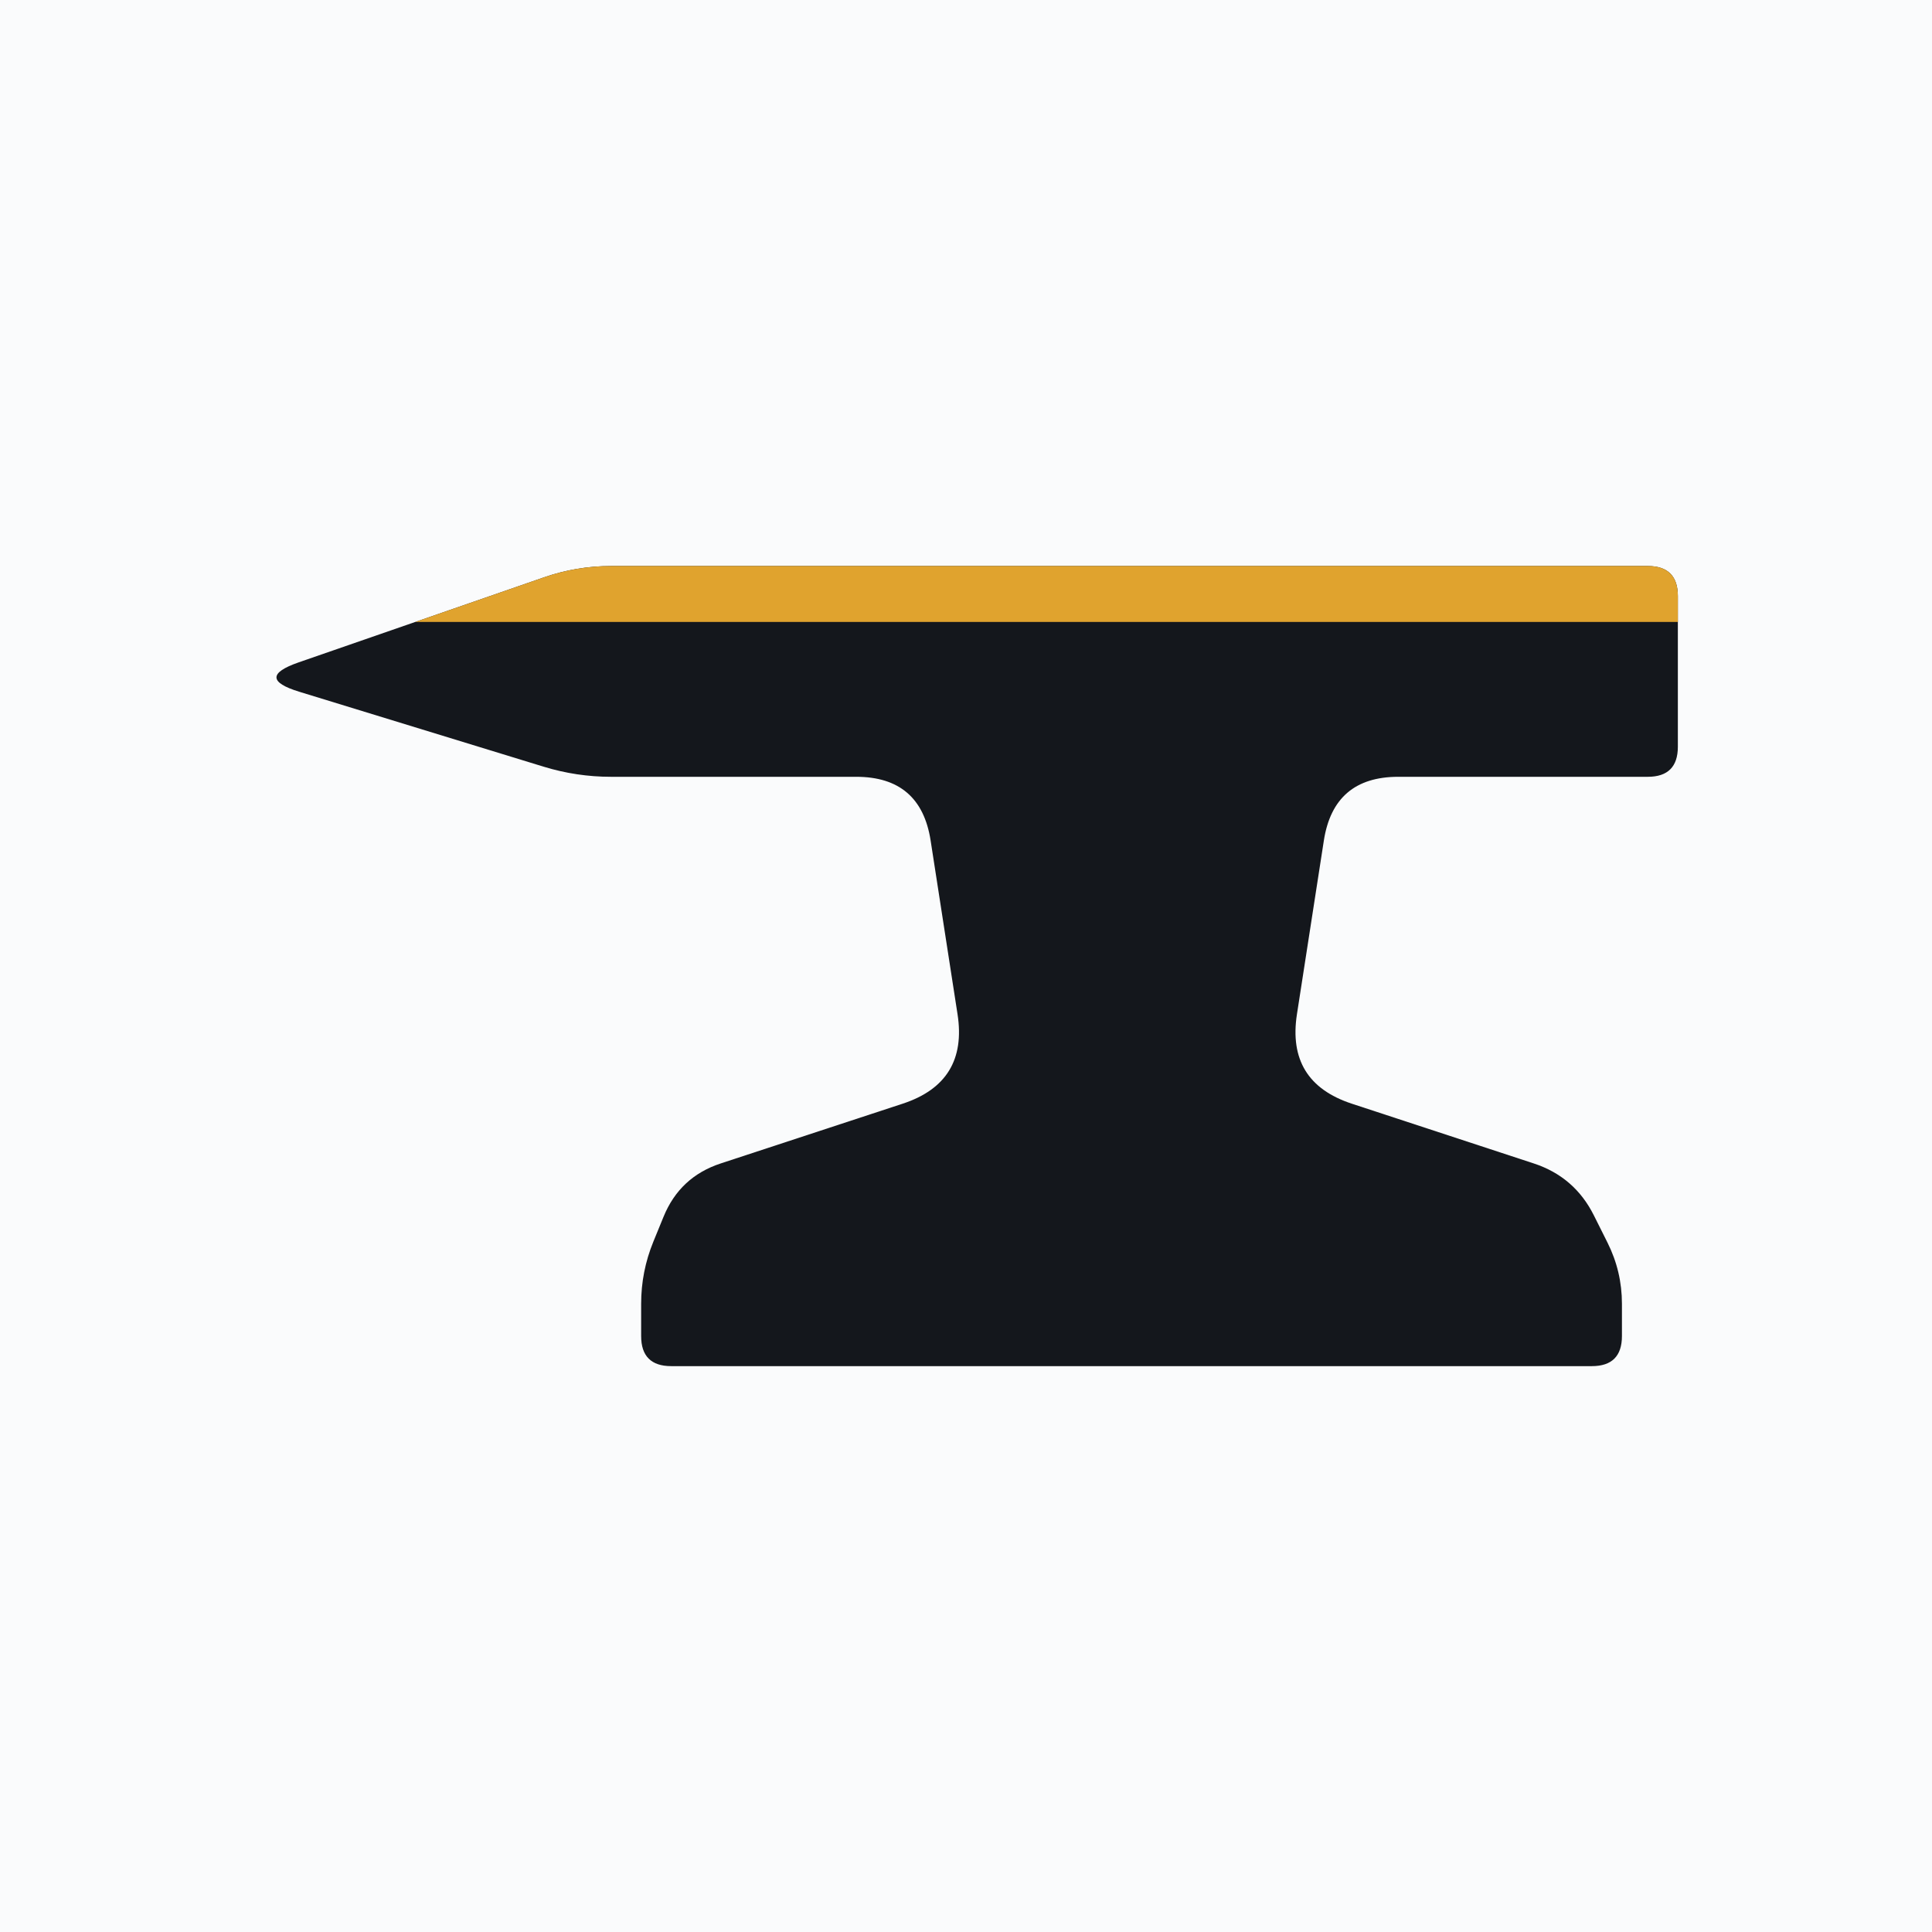
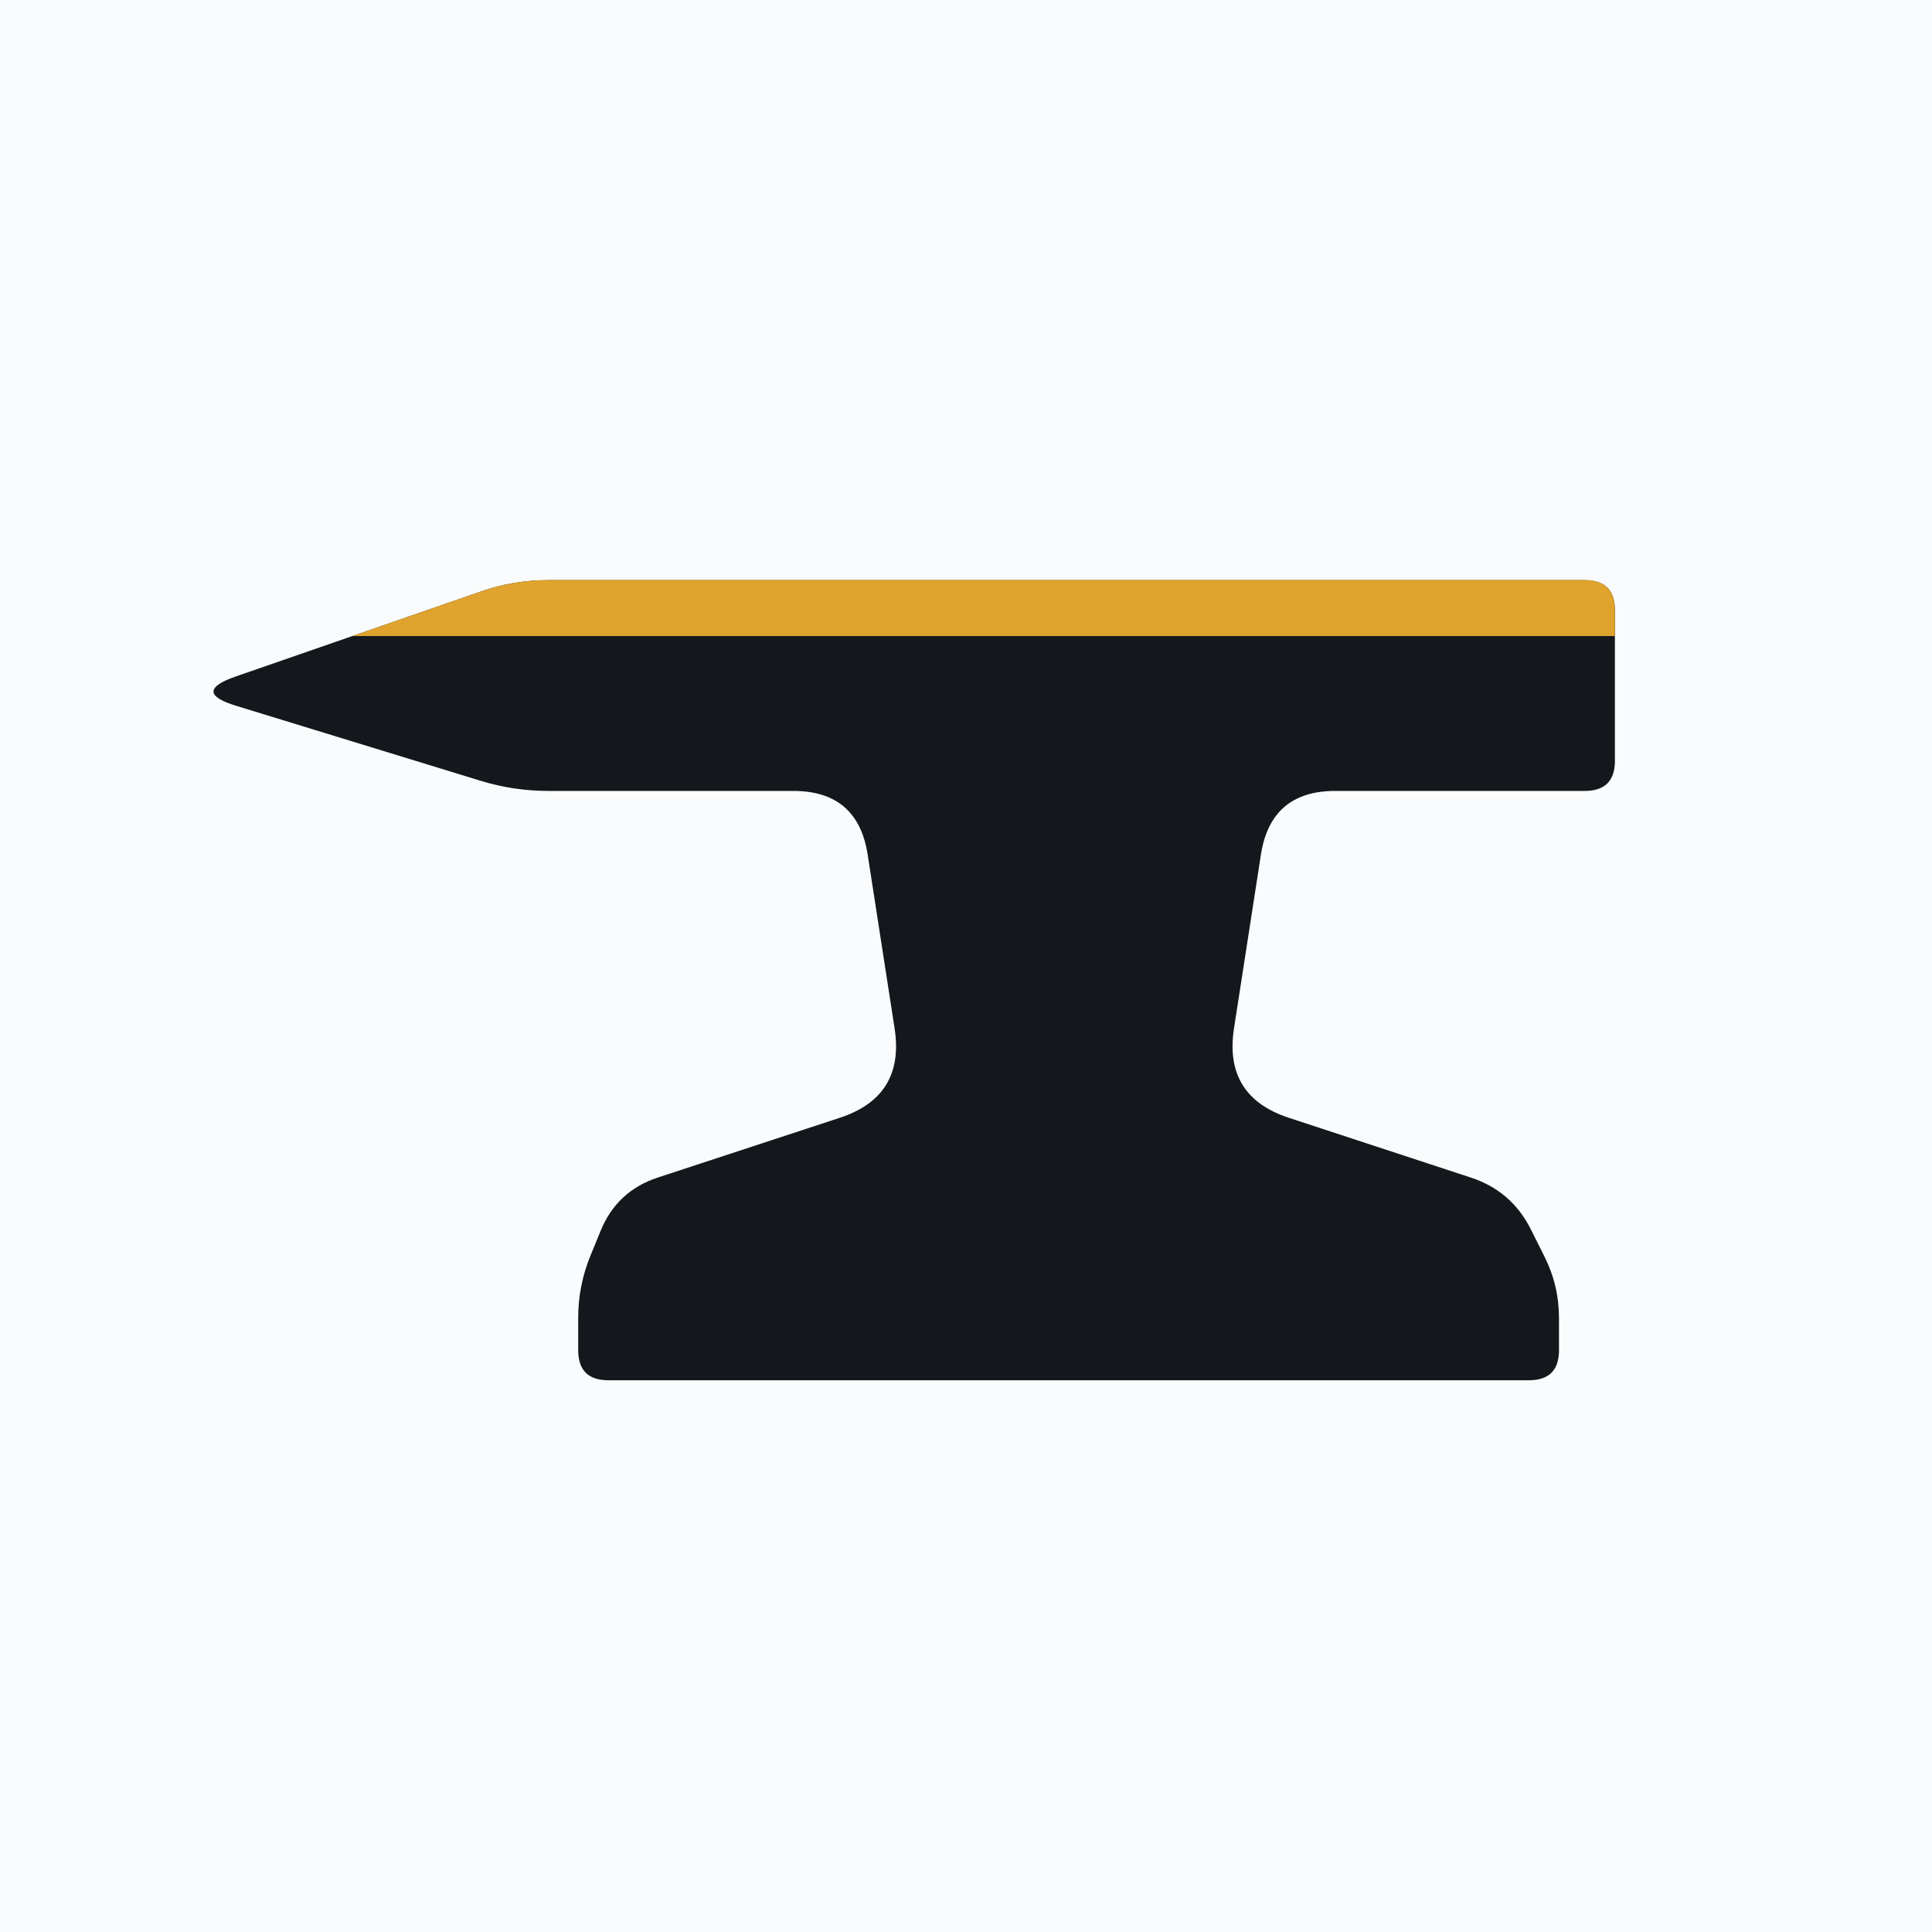
<svg xmlns="http://www.w3.org/2000/svg" width="1024" height="1024" viewBox="0 0 1024 1024">
  <rect width="1024" height="1024" fill="#FAFBFC" />
-   <g transform="translate(35.3,-52.4) translate(512,512) scale(1.14) translate(-512,-512)">
-     <g transform="translate(0,0) scale(1.0)">
-       <defs>
-         <clipPath id="cpal">
-           <path d="M 171.03,430.45 Q 150.00,424.00 170.79,416.79 L 284.88,377.24 Q 300.00,372.00 316.00,372.00 L 798.00,372.00 Q 812.00,372.00 812.00,386.00 L 812.00,456.00 Q 812.00,470.00 798.00,470.00 L 682.00,470.00 Q 652.00,470.00 647.41,499.65 L 634.90,580.38 Q 630.00,612.00 660.40,621.98 L 745.00,649.76 Q 764.00,656.00 772.94,673.89 L 779.29,686.58 Q 786.00,700.00 786.00,715.00 L 786.00,730.00 Q 786.00,744.00 772.00,744.00 L 344.00,744.00 Q 330.00,744.00 330.00,730.00 L 330.00,715.00 Q 330.00,700.00 335.68,686.12 L 340.43,674.51 Q 348.00,656.00 367.00,649.76 L 451.60,621.98 Q 482.00,612.00 477.10,580.38 L 464.59,499.65 Q 460.00,470.00 430.00,470.00 L 316.00,470.00 Q 300.00,470.00 284.70,465.31 Z" />
-         </clipPath>
-       </defs>
-       <path d="M 171.03,430.45 Q 150.00,424.00 170.79,416.79 L 284.88,377.24 Q 300.00,372.00 316.00,372.00 L 798.00,372.00 Q 812.00,372.00 812.00,386.00 L 812.00,456.00 Q 812.00,470.00 798.00,470.00 L 682.00,470.00 Q 652.00,470.00 647.41,499.65 L 634.90,580.38 Q 630.00,612.00 660.40,621.98 L 745.00,649.76 Q 764.00,656.00 772.94,673.89 L 779.29,686.58 Q 786.00,700.00 786.00,715.00 L 786.00,730.00 Q 786.00,744.00 772.00,744.00 L 344.00,744.00 Q 330.00,744.00 330.00,730.00 L 330.00,715.00 Q 330.00,700.00 335.68,686.12 L 340.43,674.51 Q 348.00,656.00 367.00,649.76 L 451.60,621.98 Q 482.00,612.00 477.10,580.38 L 464.59,499.65 Q 460.00,470.00 430.00,470.00 L 316.00,470.00 Q 300.00,470.00 284.70,465.31 Z" fill="#14171C" />
-       <rect x="130" y="372" width="700" height="26" fill="#E0A32E" clip-path="url(#cpal)" />
-     </g>
+   <g transform="translate(512,512) scale(1.14) translate(-510.3,-551.4)">
+     <defs>
+       <clipPath id="cpal">
+         <path d="M 171.03,430.45 Q 150.00,424.00 170.79,416.79 L 284.88,377.24 Q 300.00,372.00 316.00,372.00 L 798.00,372.00 Q 812.00,372.00 812.00,386.00 L 812.00,456.00 Q 812.00,470.00 798.00,470.00 L 682.00,470.00 Q 652.00,470.00 647.41,499.65 L 634.90,580.38 Q 630.00,612.00 660.40,621.98 L 745.00,649.76 Q 764.00,656.00 772.94,673.89 L 779.29,686.58 Q 786.00,700.00 786.00,715.00 L 786.00,730.00 Q 786.00,744.00 772.00,744.00 L 344.00,744.00 Q 330.00,744.00 330.00,730.00 L 330.00,715.00 Q 330.00,700.00 335.68,686.12 L 340.43,674.51 Q 348.00,656.00 367.00,649.76 L 451.60,621.98 Q 482.00,612.00 477.10,580.38 L 464.59,499.65 Q 460.00,470.00 430.00,470.00 L 316.00,470.00 Q 300.00,470.00 284.70,465.31 Z" />
+       </clipPath>
+     </defs>
+     <path d="M 171.03,430.45 Q 150.00,424.00 170.79,416.79 L 284.88,377.24 Q 300.00,372.00 316.00,372.00 L 798.00,372.00 Q 812.00,372.00 812.00,386.00 L 812.00,456.00 Q 812.00,470.00 798.00,470.00 L 682.00,470.00 Q 652.00,470.00 647.41,499.65 L 634.90,580.38 Q 630.00,612.00 660.40,621.98 L 745.00,649.76 Q 764.00,656.00 772.94,673.89 L 779.29,686.58 Q 786.00,700.00 786.00,715.00 L 786.00,730.00 Q 786.00,744.00 772.00,744.00 L 344.00,744.00 Q 330.00,744.00 330.00,730.00 L 330.00,715.00 Q 330.00,700.00 335.68,686.12 L 340.43,674.51 Q 348.00,656.00 367.00,649.76 L 451.60,621.98 Q 482.00,612.00 477.10,580.38 L 464.59,499.65 Q 460.00,470.00 430.00,470.00 L 316.00,470.00 Q 300.00,470.00 284.70,465.31 Z" fill="#14171C" />
+     <rect x="130" y="372" width="700" height="26" fill="#E0A32E" clip-path="url(#cpal)" />
  </g>
</svg>
